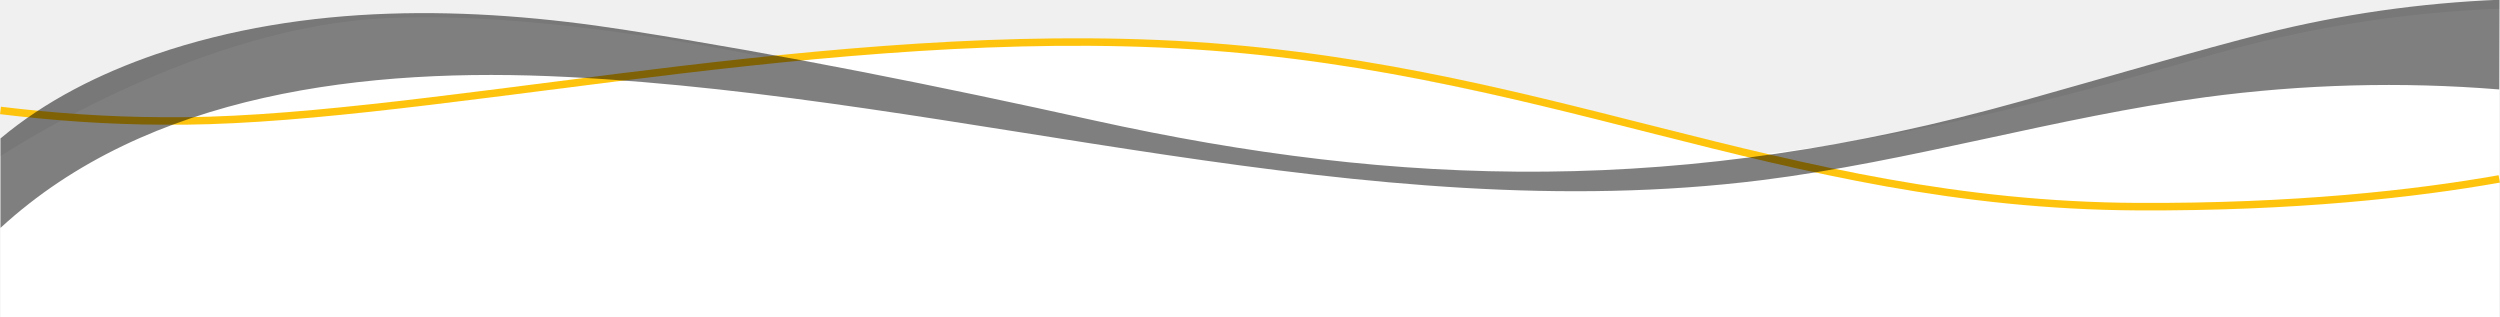
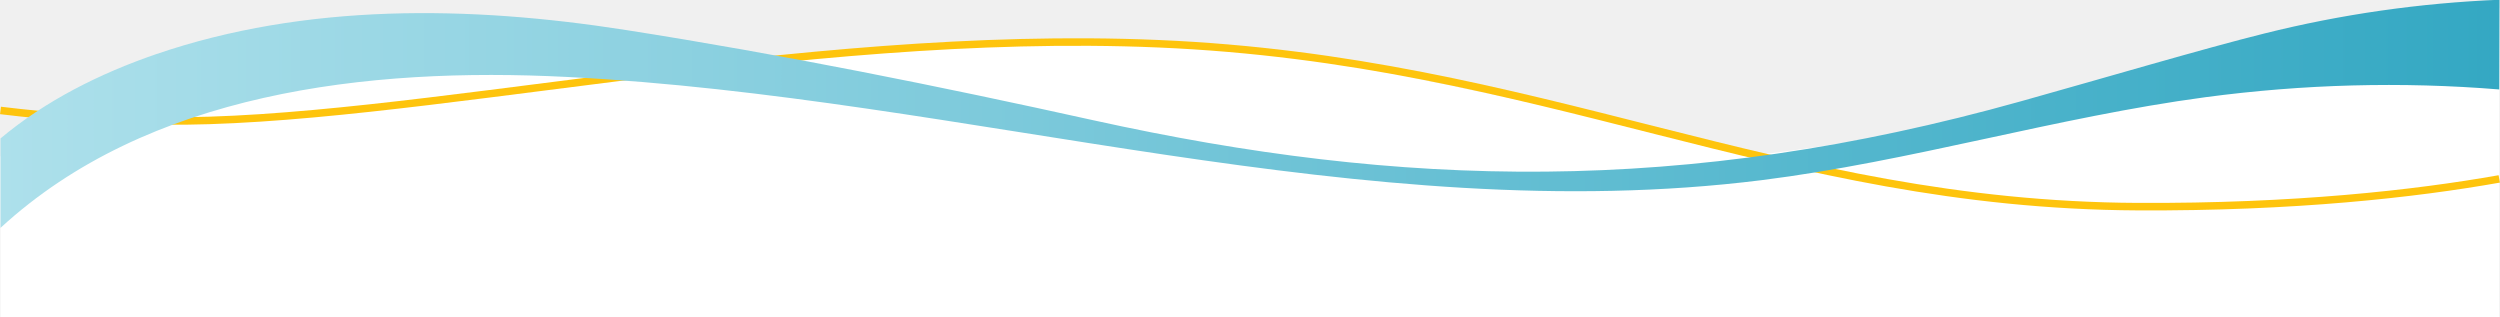
<svg xmlns="http://www.w3.org/2000/svg" version="1.1" id="Layer_1" x="0px" y="0px" viewBox="0 0 1000.5 126.8" style="enable-background:new 0 0 1000.5 126.8;" xml:space="preserve">
  <style type="text/css">
- 	.bot-wave-0{fill:#FFFFFF;}
- 	.bot-wave-1{fill:none;stroke:#FEC40D;stroke-width:3;stroke-miterlimit:10;}
- 	.bot-wave-2{fill:url(#SVGID_1_5);}
+ 	.wb2-0{fill:#FFFFFF;}
+ 	.wb2-1{fill:none;stroke:#FEC40D;stroke-width:3;stroke-miterlimit:10;}
+ 	.wb2-2{fill:url(#SVGID_1_);}
</style>
-   <path class="bot-wave-0" d="M0.2,62.5c0,0,74.7-49.7,149.2-54.9c68-4.8,165,17,165,17s120.7-14.2,192.5-3.8S691.7,60,703.8,61.9  c59.1-6.8,114.6-20.8,178.7-39.2C920.8,11.5,960.3,5,1000.2,3.5c0,32.2,0,124.2,0,124.2H0.2C0.2,127.8,0.2,62.5,0.2,62.5z" />
-   <path class="bot-wave-1" d="M0.2,44.2c21.4,2.6,42.9,4.1,64.5,4.2c98.2,1.3,253.3-37.1,398.8-30.9C616.7,24,711.5,82,855.6,82.7  c62.4,0.3,110.8-5.1,144.6-11.1" />
-   <linearGradient id="SVGID_1_5" gradientUnits="userSpaceOnUse" x1="958.03" y1="-48.45" x2="1958.13" y2="-48.45" gradientTransform="matrix(-1 0 0 1 1958.33 94)">
-     <stop offset="0.23" style="bot-wave-op-color:#ADE0EB;stop-opacity:0.5" />
-     <stop offset="0.37" style="bot-wave-op-color:#97D6E4;stop-opacity:0.5" />
-     <stop offset="0.62" style="bot-wave-op-color:#5CBBD1;stop-opacity:0.5" />
-     <stop offset="0.76" style="bot-wave-op-color:#35A9C5;stop-opacity:0.5" />
+   <path class="wb2-0" d="M0.2,62.5c0,0,74.7-49.7,149.2-54.9c68-4.8,165,17,165,17s120.7-14.2,192.5-3.8S691.7,60,703.8,61.9  c59.1-6.8,114.6-20.8,178.7-39.2C920.8,11.5,960.3,5,1000.2,3.5c0,32.2,0,124.2,0,124.2H0.2C0.2,127.8,0.2,62.5,0.2,62.5z" />
+   <path class="wb2-1" d="M0.2,44.2c21.4,2.6,42.9,4.1,64.5,4.2c98.2,1.3,253.3-37.1,398.8-30.9C616.7,24,711.5,82,855.6,82.7  c62.4,0.3,110.8-5.1,144.6-11.1" />
+   <linearGradient id="SVGID_1_" gradientUnits="userSpaceOnUse" x1="1924.03" y1="174.45" x2="2924.13" y2="174.45" gradientTransform="matrix(-1 0 0 -1 2924.33 220)">
+     <stop offset="0" style="stop-color:#34A8C3" />
+     <stop offset="1" style="stop-color:#ADE0EB" />
  </linearGradient>
-   <path class="bot-wave-2" d="M1000.2,35.8c-39.2-3.2-78.6-2.1-117.6,3.1c-59.7,8-117.8,25.7-177.6,33.2C545.9,92,387.2,38.9,227,30.8  C146.7,26.7,59,37.1,0.2,91.2c0-7.4,0-27.5,0-35.8c18-15.1,39.8-26,62.2-33.7c60-20.5,125.4-19.5,188-9.7S376,34.5,437.9,48.2  c122.5,27,235.7,30.2,371-7.7c32.2-9,73.5-21.2,97.3-27.1c30.8-7.7,62.3-12.2,94.1-13.5" />
+   <path class="wb2-2" d="M1000.2,35.8c-39.2-3.2-78.6-2.1-117.6,3.1c-59.7,8-117.8,25.7-177.6,33.2C545.9,92,387.2,38.9,227,30.8  C146.7,26.7,59,37.1,0.2,91.2c0-7.4,0-27.5,0-35.8c18-15.1,39.8-26,62.2-33.7c60-20.5,125.4-19.5,188-9.7S376,34.5,437.9,48.2  c122.5,27,235.7,30.2,371-7.7c32.2-9,73.5-21.2,97.3-27.1c30.8-7.7,62.3-12.2,94.1-13.5" />
</svg>
